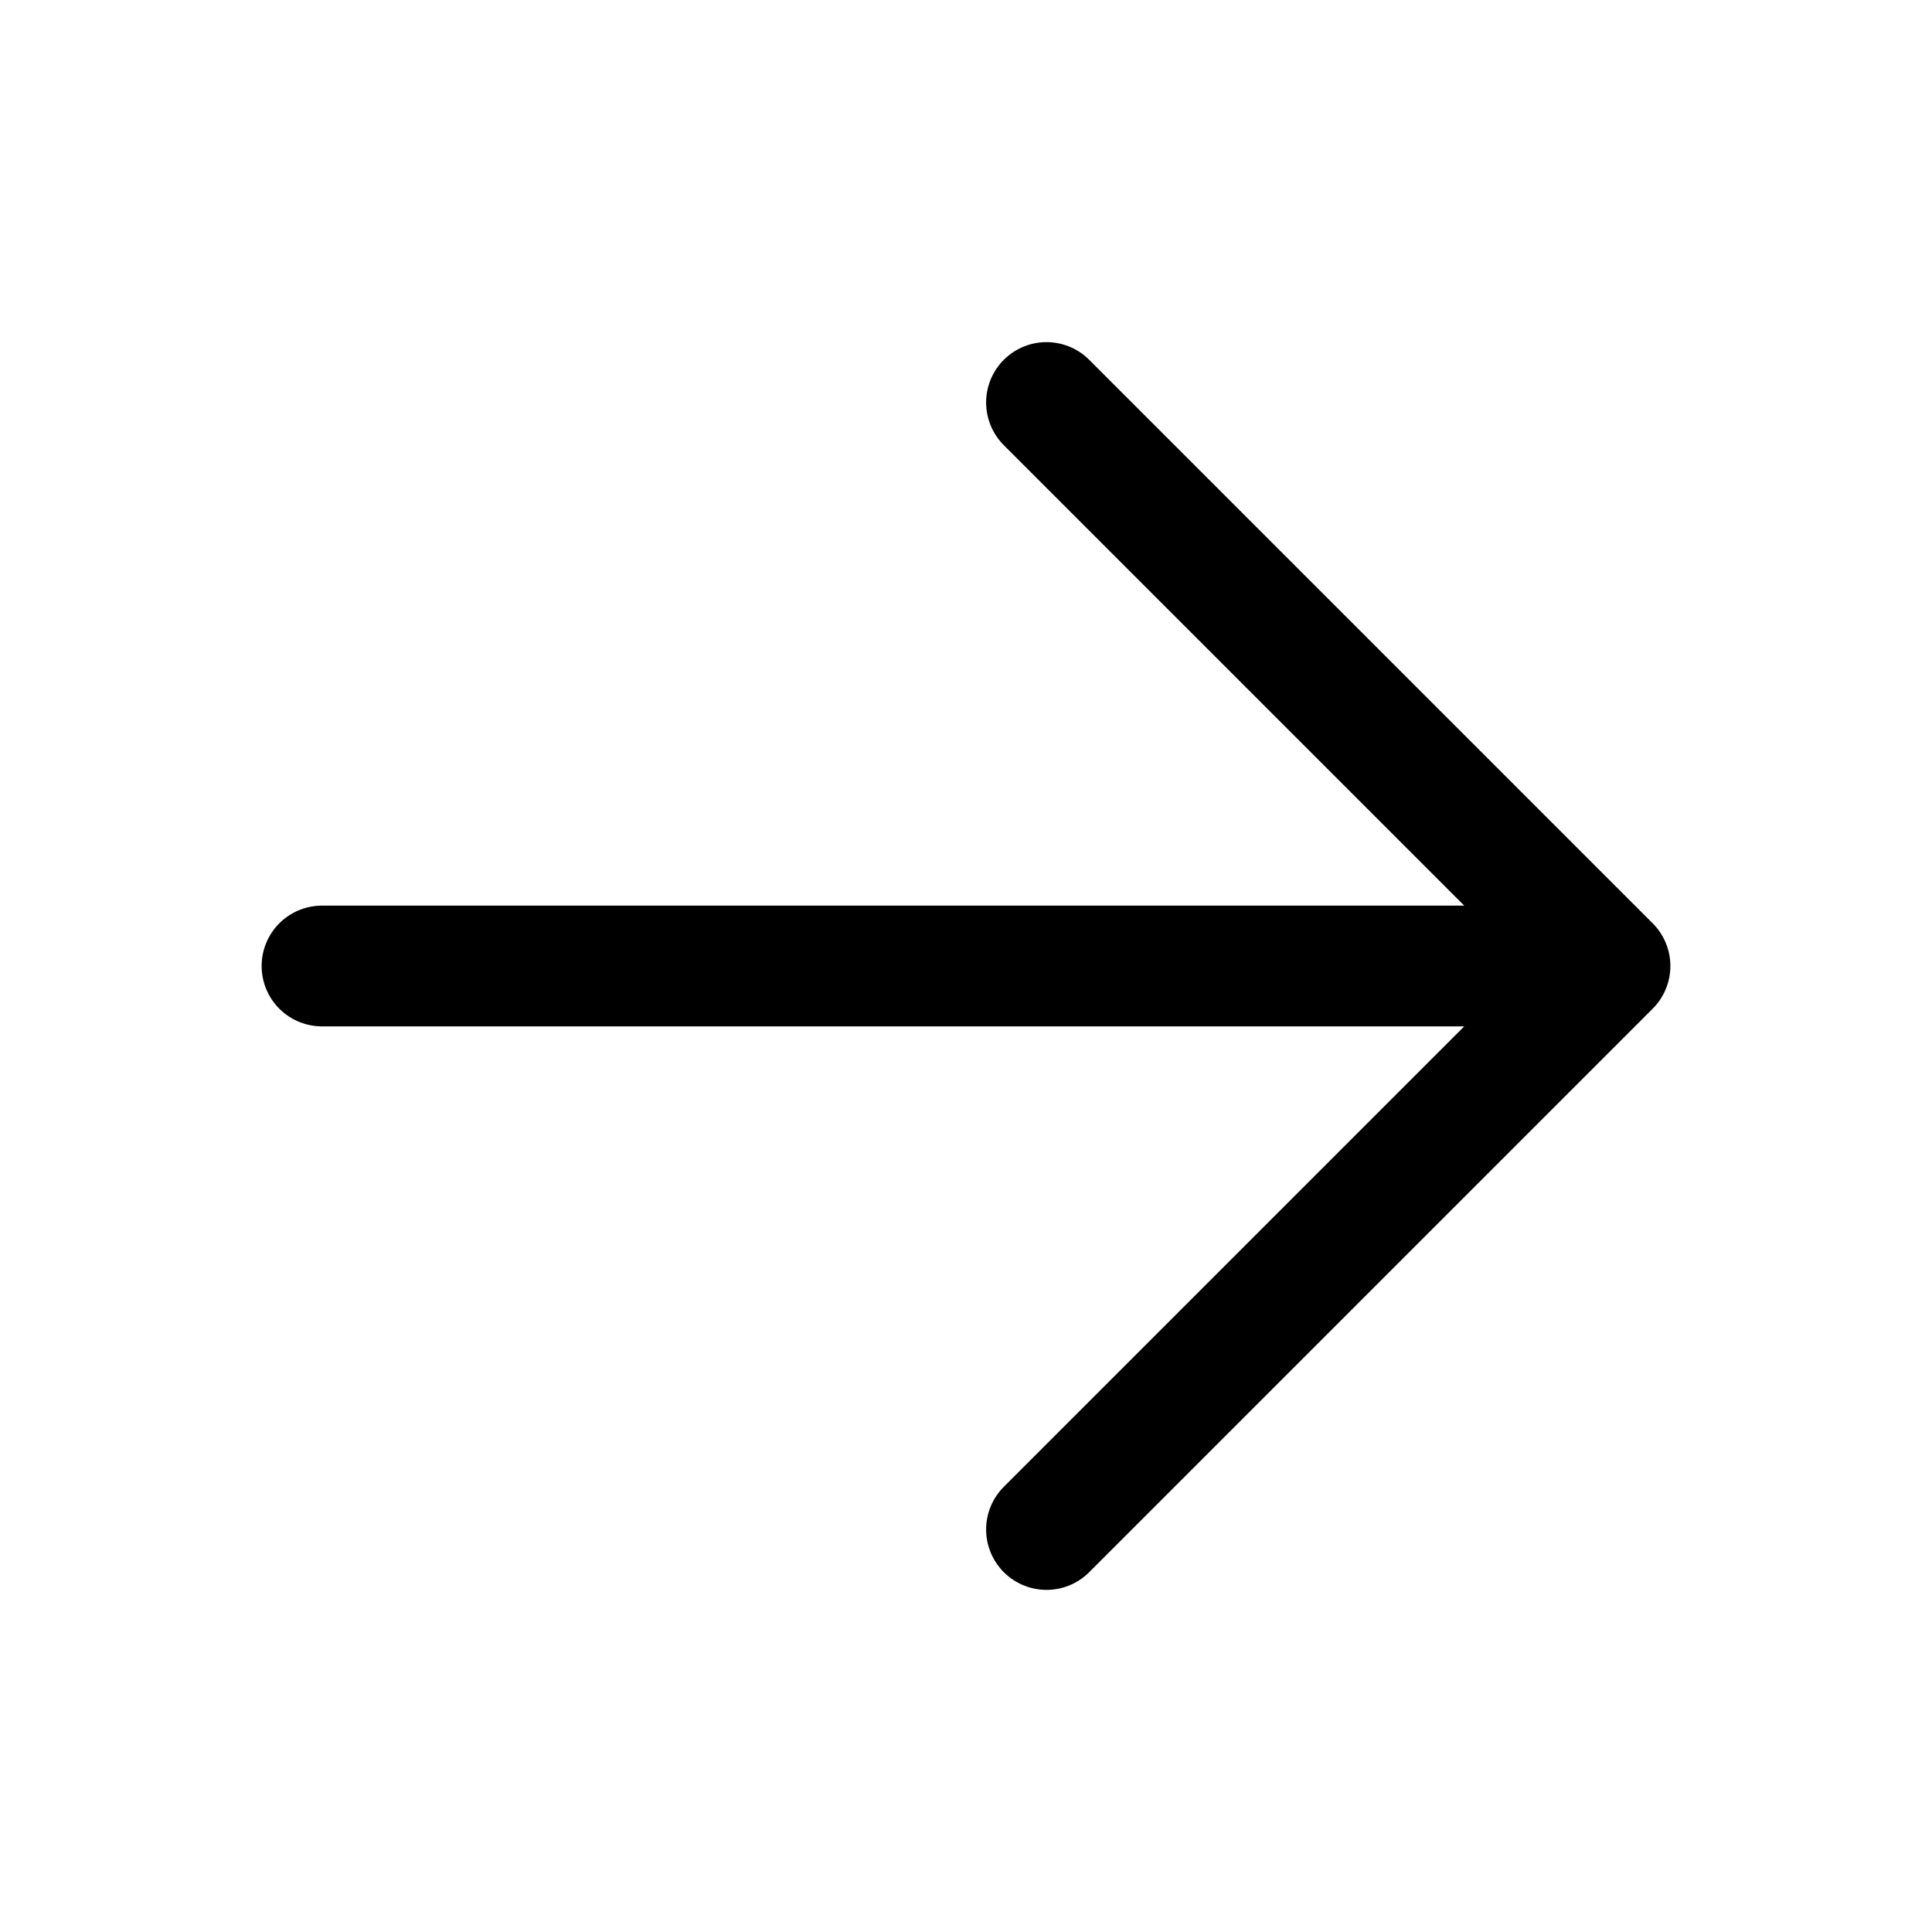
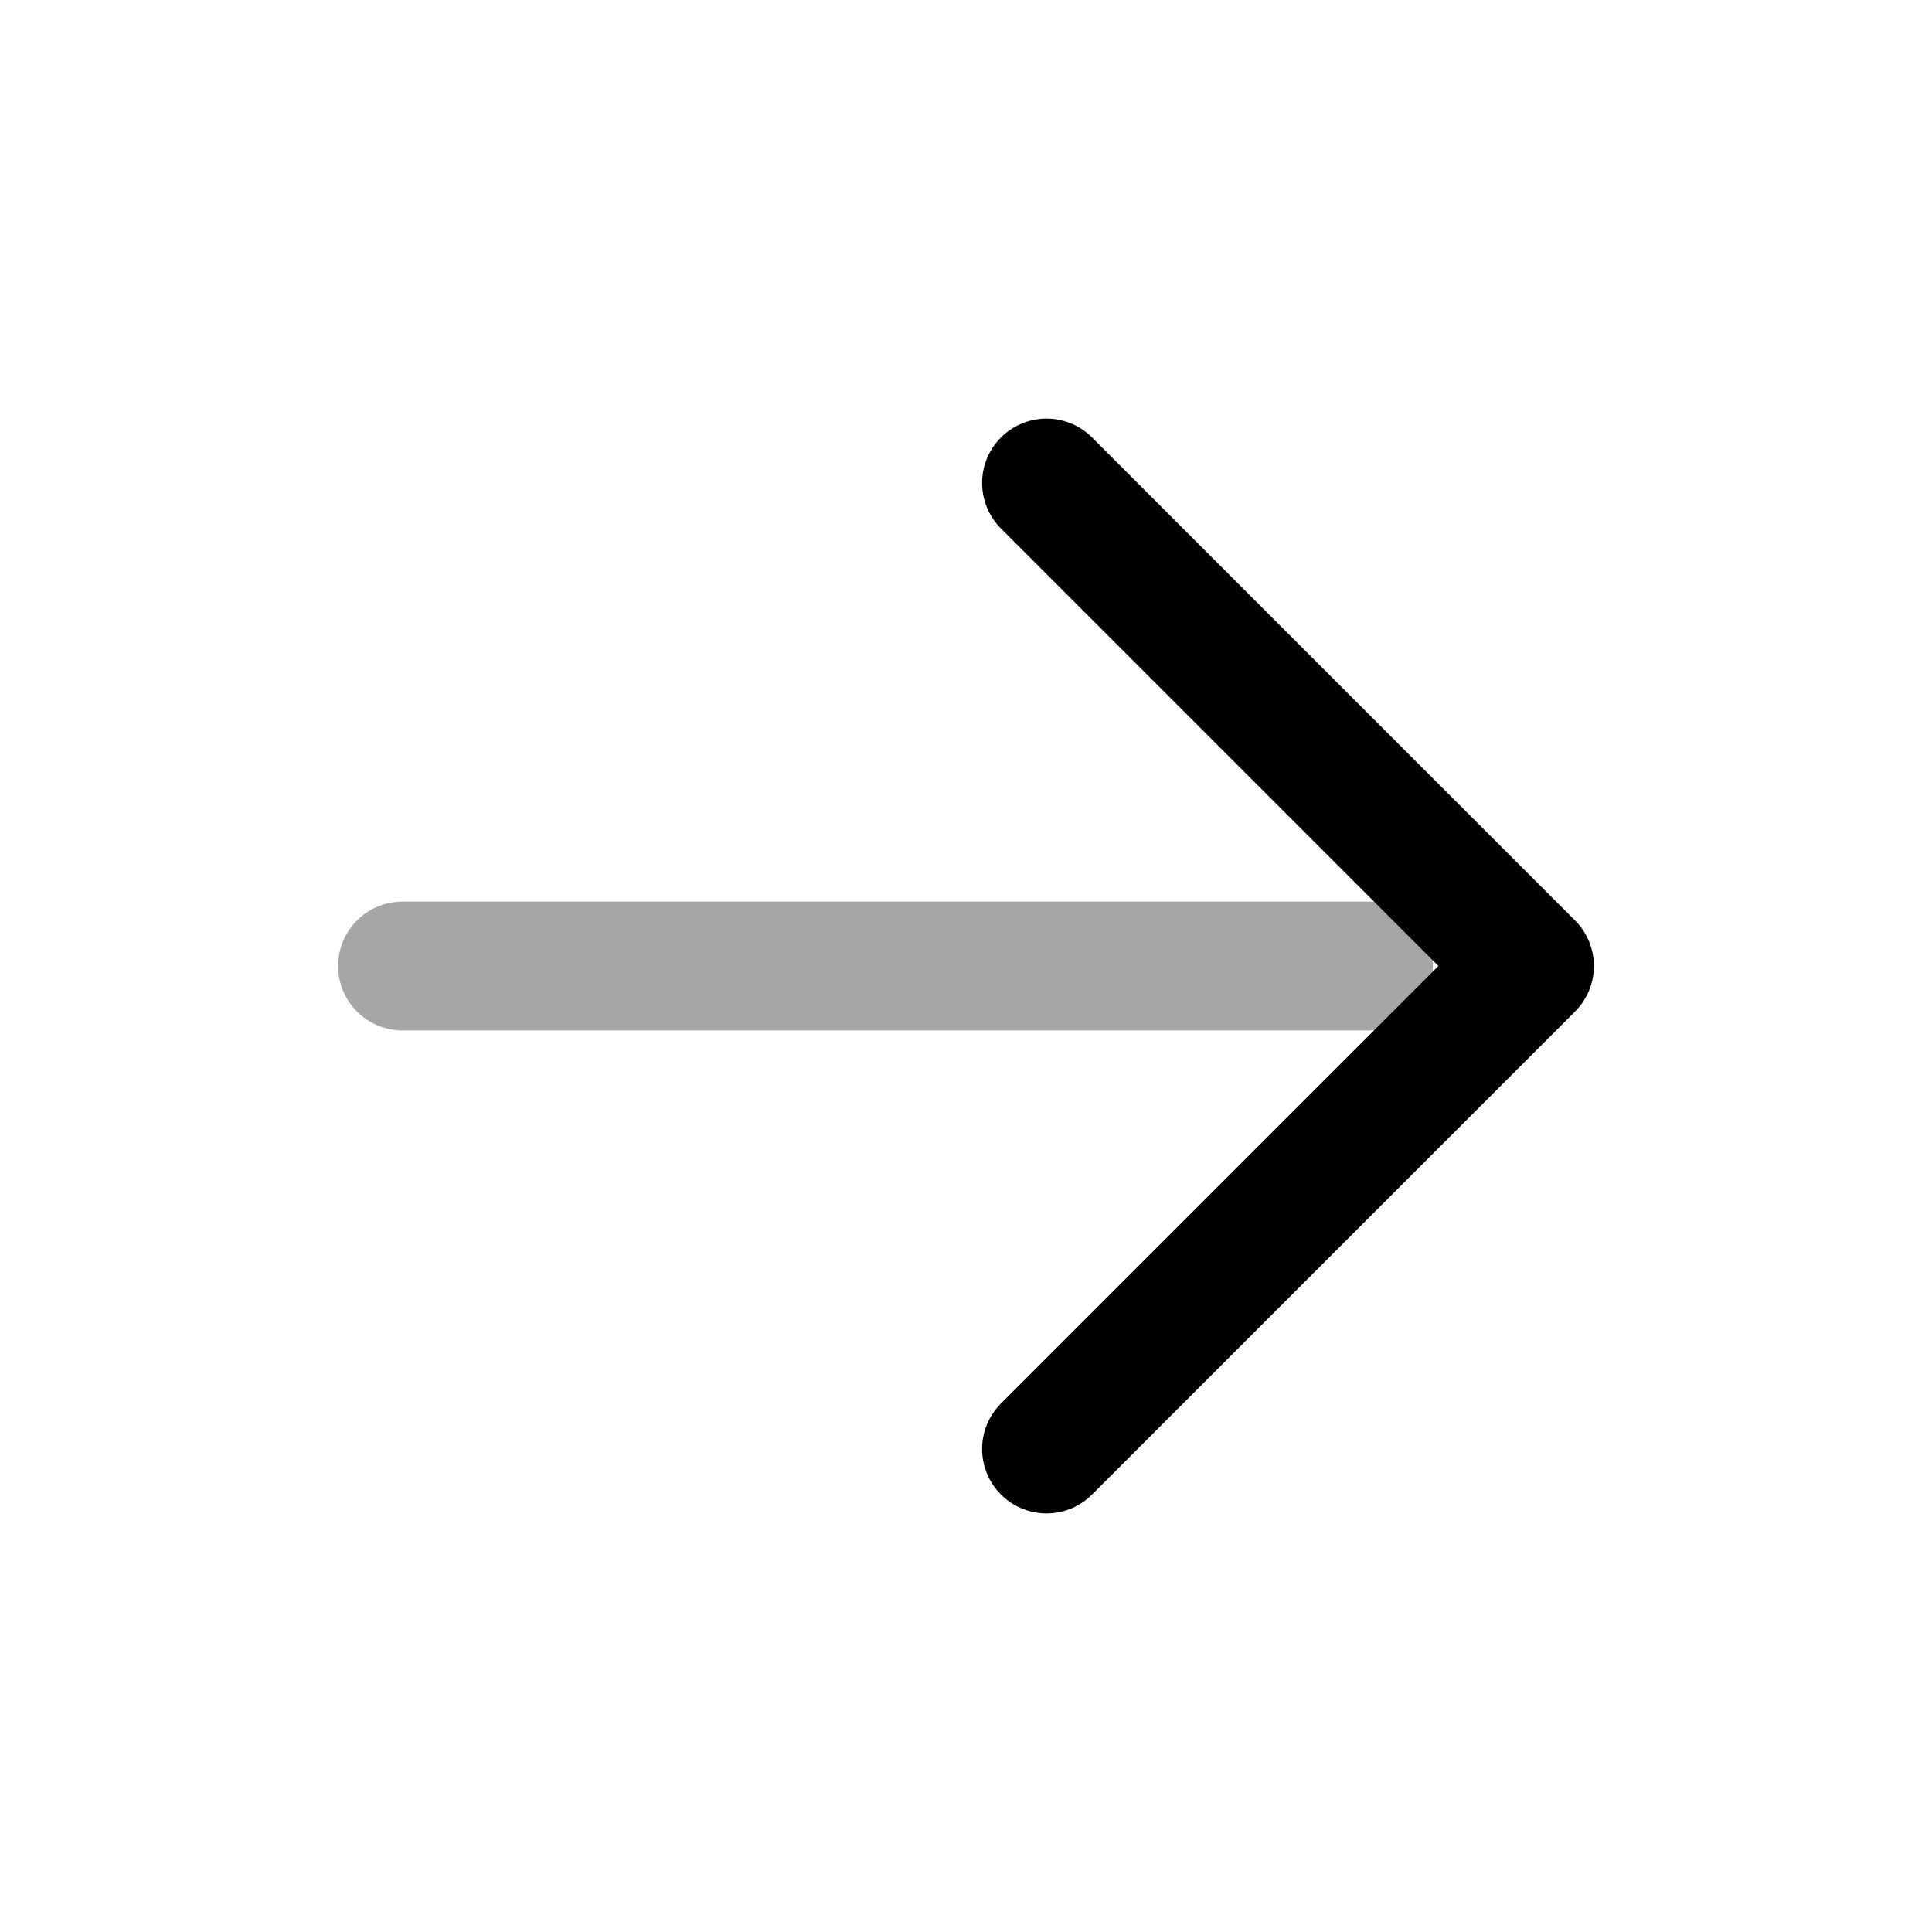
- <svg xmlns="http://www.w3.org/2000/svg" width="24" height="24" viewBox="0 0 24 24" fill="none" stroke="currentColor" stroke-width="1.5" stroke-linecap="round" stroke-linejoin="round">
-   <path d="M4 12h16M13 5l7 7-7 7" />
+ <svg xmlns="http://www.w3.org/2000/svg" width="24" height="24" viewBox="0 0 24 24" fill="none" stroke="currentColor" stroke-width="1.6" stroke-linecap="round" stroke-linejoin="round">
+   <path d="M5 12h12" stroke-opacity="0.35" />
+   <path d="m13 6 6 6-6 6" />
</svg>
